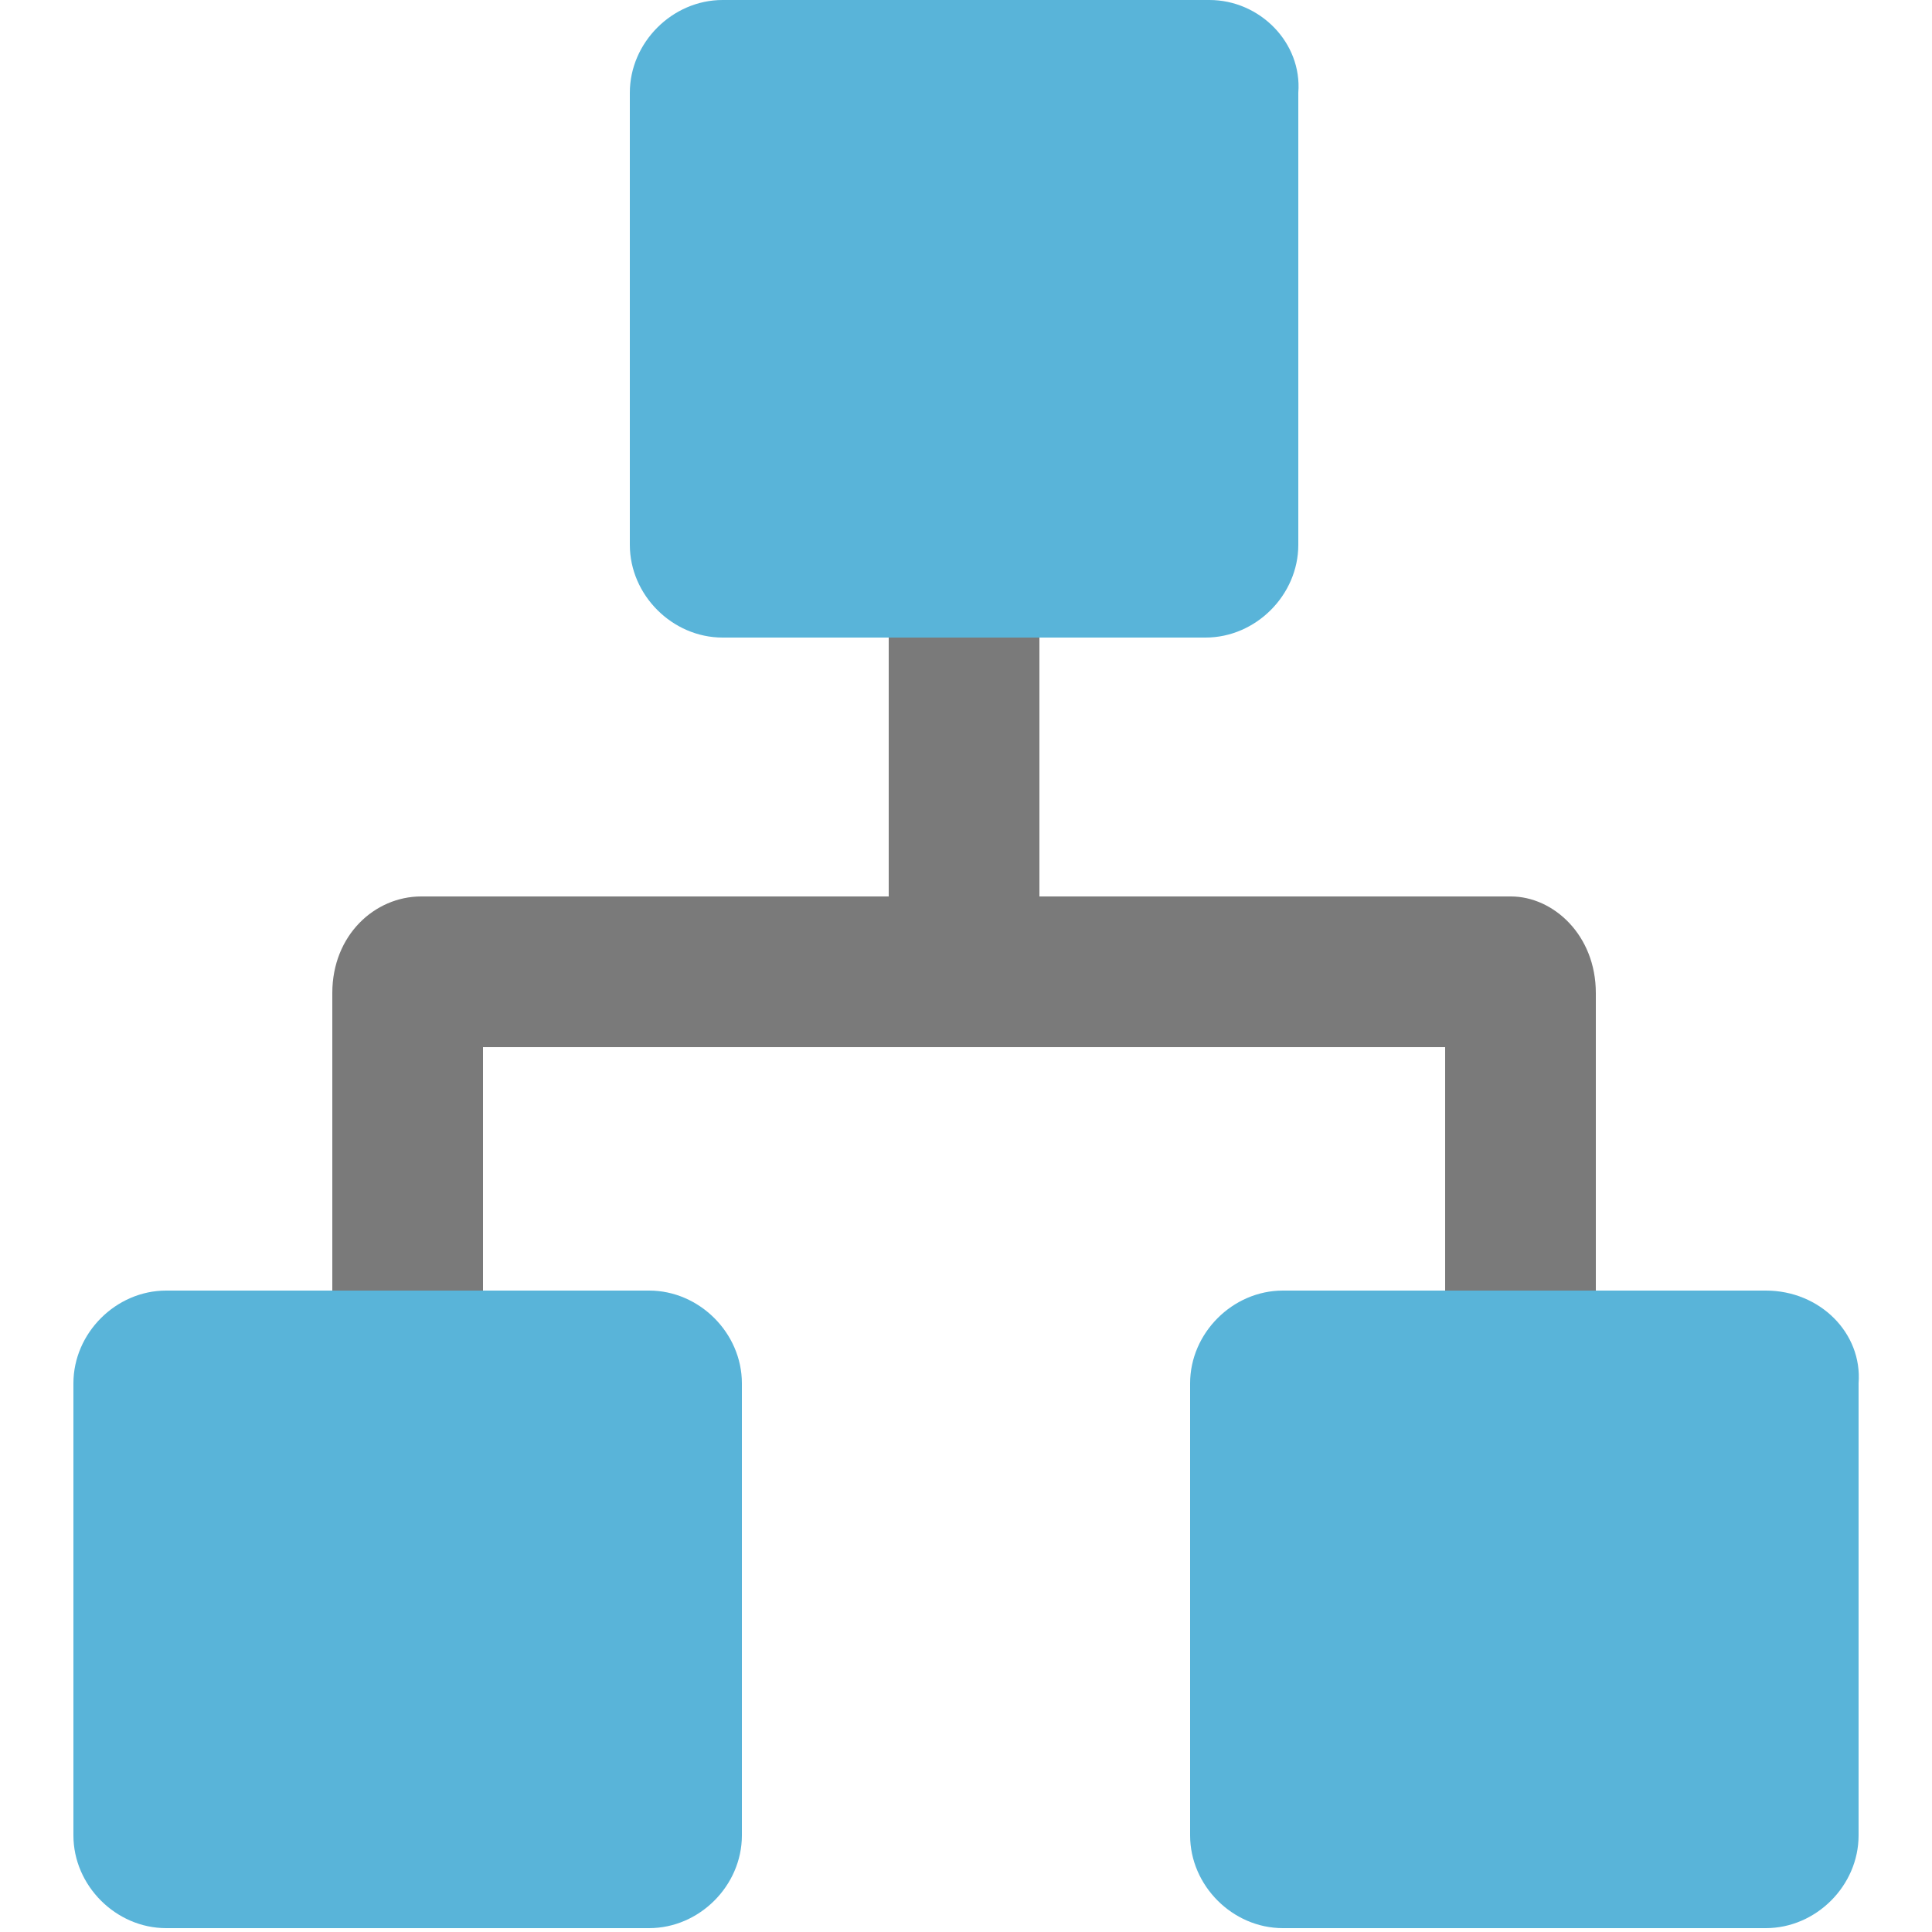
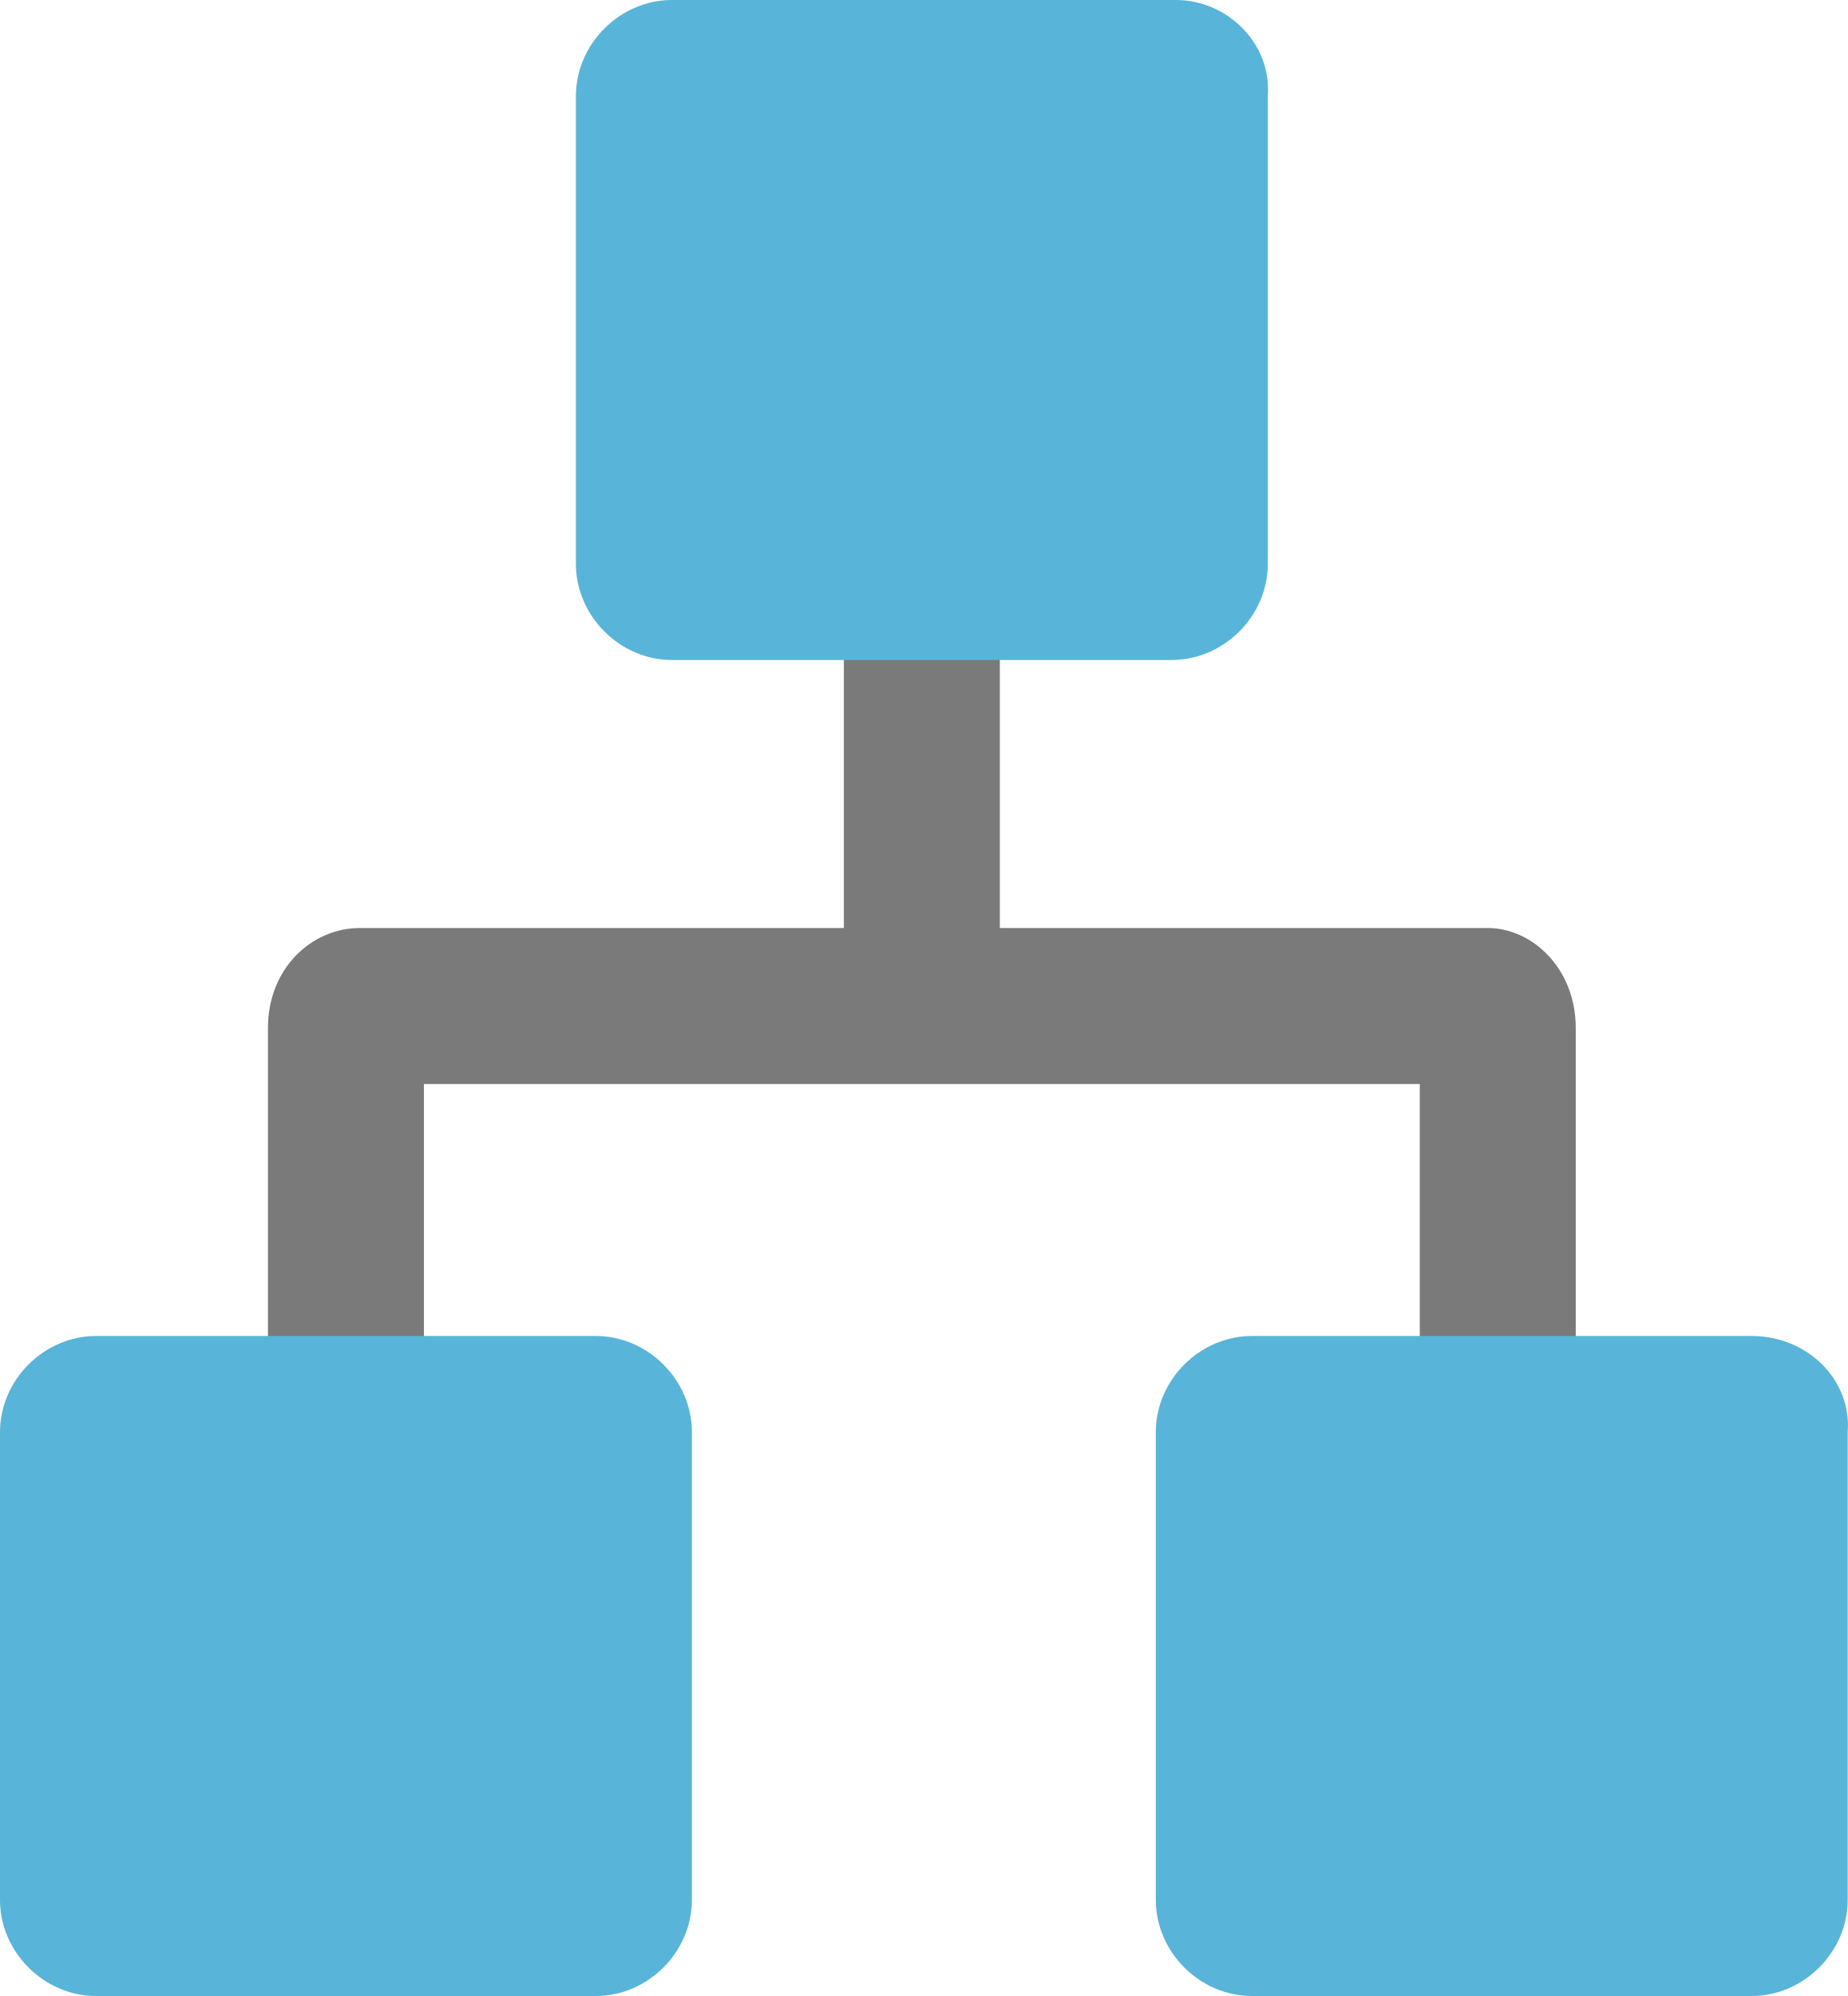
- <svg xmlns="http://www.w3.org/2000/svg" version="1.1" id="Layer_1" x="0px" y="0px" height="50px" width="50px" viewBox="0 0 50 50" enable-background="new 0 0 50 50" xml:space="preserve">
-   <path fill-rule="evenodd" clip-rule="evenodd" fill="#7A7A7A" d="M39.1,23.2H10.9c-1.2,0-2.3,1-2.3,2.5v10.7l3.9,1.1V27.1h24.9v10.3  l3.9-1.1V25.7C41.3,24.2,40.2,23.2,39.1,23.2z" />
-   <rect x="23" y="16.4" fill-rule="evenodd" clip-rule="evenodd" fill="#7A7A7A" width="3.9" height="10.4" />
-   <path fill-rule="evenodd" clip-rule="evenodd" fill="#59B4D9" d="M31.3,0H18.7c-1.3,0-2.4,1.1-2.4,2.4v11.7c0,1.3,1.1,2.4,2.4,2.4  h12.5c1.3,0,2.4-1.1,2.4-2.4V2.4C33.7,1.1,32.6,0,31.3,0z" />
-   <path fill-rule="evenodd" clip-rule="evenodd" fill="#59B4D9" d="M16.8,33.4H4.3c-1.3,0-2.4,1.1-2.4,2.4v11.7c0,1.3,1.1,2.4,2.4,2.4  h12.5c1.3,0,2.4-1.1,2.4-2.4V35.8C19.2,34.5,18.1,33.4,16.8,33.4z" />
-   <path fill-rule="evenodd" clip-rule="evenodd" fill="#59B4D9" d="M45.7,33.4H33.2c-1.3,0-2.4,1.1-2.4,2.4v11.7  c0,1.3,1.1,2.4,2.4,2.4h12.5c1.3,0,2.4-1.1,2.4-2.4V35.8C48.2,34.5,47.1,33.4,45.7,33.4z" />
+ <svg xmlns="http://www.w3.org/2000/svg" version="1.1" id="Layer_1" x="0px" y="0px" height="49.9" width="46.206" viewBox="0 0 46.206 49.9" enable-background="new 0 0 50 50" xml:space="preserve">
+   <defs id="defs15" />
+   <path d="M 37.2,23.2 H 9 c -1.2,0 -2.3,1 -2.3,2.5 v 10.7 l 3.9,1.1 V 27.1 h 24.9 v 10.3 l 3.9,-1.1 V 25.7 c 0,-1.5 -1.1,-2.5 -2.2,-2.5 z" id="path2" style="clip-rule:evenodd;fill:#7a7a7a;fill-rule:evenodd" />
+   <rect x="21.1" y="16.4" width="3.9" height="10.4" id="rect4" style="clip-rule:evenodd;fill:#7a7a7a;fill-rule:evenodd" />
+   <path d="M 29.4,0 H 16.8 c -1.3,0 -2.4,1.1 -2.4,2.4 v 11.7 c 0,1.3 1.1,2.4 2.4,2.4 h 12.5 c 1.3,0 2.4,-1.1 2.4,-2.4 V 2.4 C 31.8,1.1 30.7,0 29.4,0 Z" id="path6" style="clip-rule:evenodd;fill:#59b4d9;fill-rule:evenodd" />
+   <path d="M 14.9,33.4 H 2.4 C 1.1,33.4 0,34.5 0,35.8 v 11.7 c 0,1.3 1.1,2.4 2.4,2.4 h 12.5 c 1.3,0 2.4,-1.1 2.4,-2.4 V 35.8 c 0,-1.3 -1.1,-2.4 -2.4,-2.4 z" id="path8" style="clip-rule:evenodd;fill:#59b4d9;fill-rule:evenodd" />
+   <path d="M 43.8,33.4 H 31.3 c -1.3,0 -2.4,1.1 -2.4,2.4 v 11.7 c 0,1.3 1.1,2.4 2.4,2.4 h 12.5 c 1.3,0 2.4,-1.1 2.4,-2.4 V 35.8 c 0.1,-1.3 -1,-2.4 -2.4,-2.4 z" id="path10" style="clip-rule:evenodd;fill:#59b4d9;fill-rule:evenodd" />
</svg>
